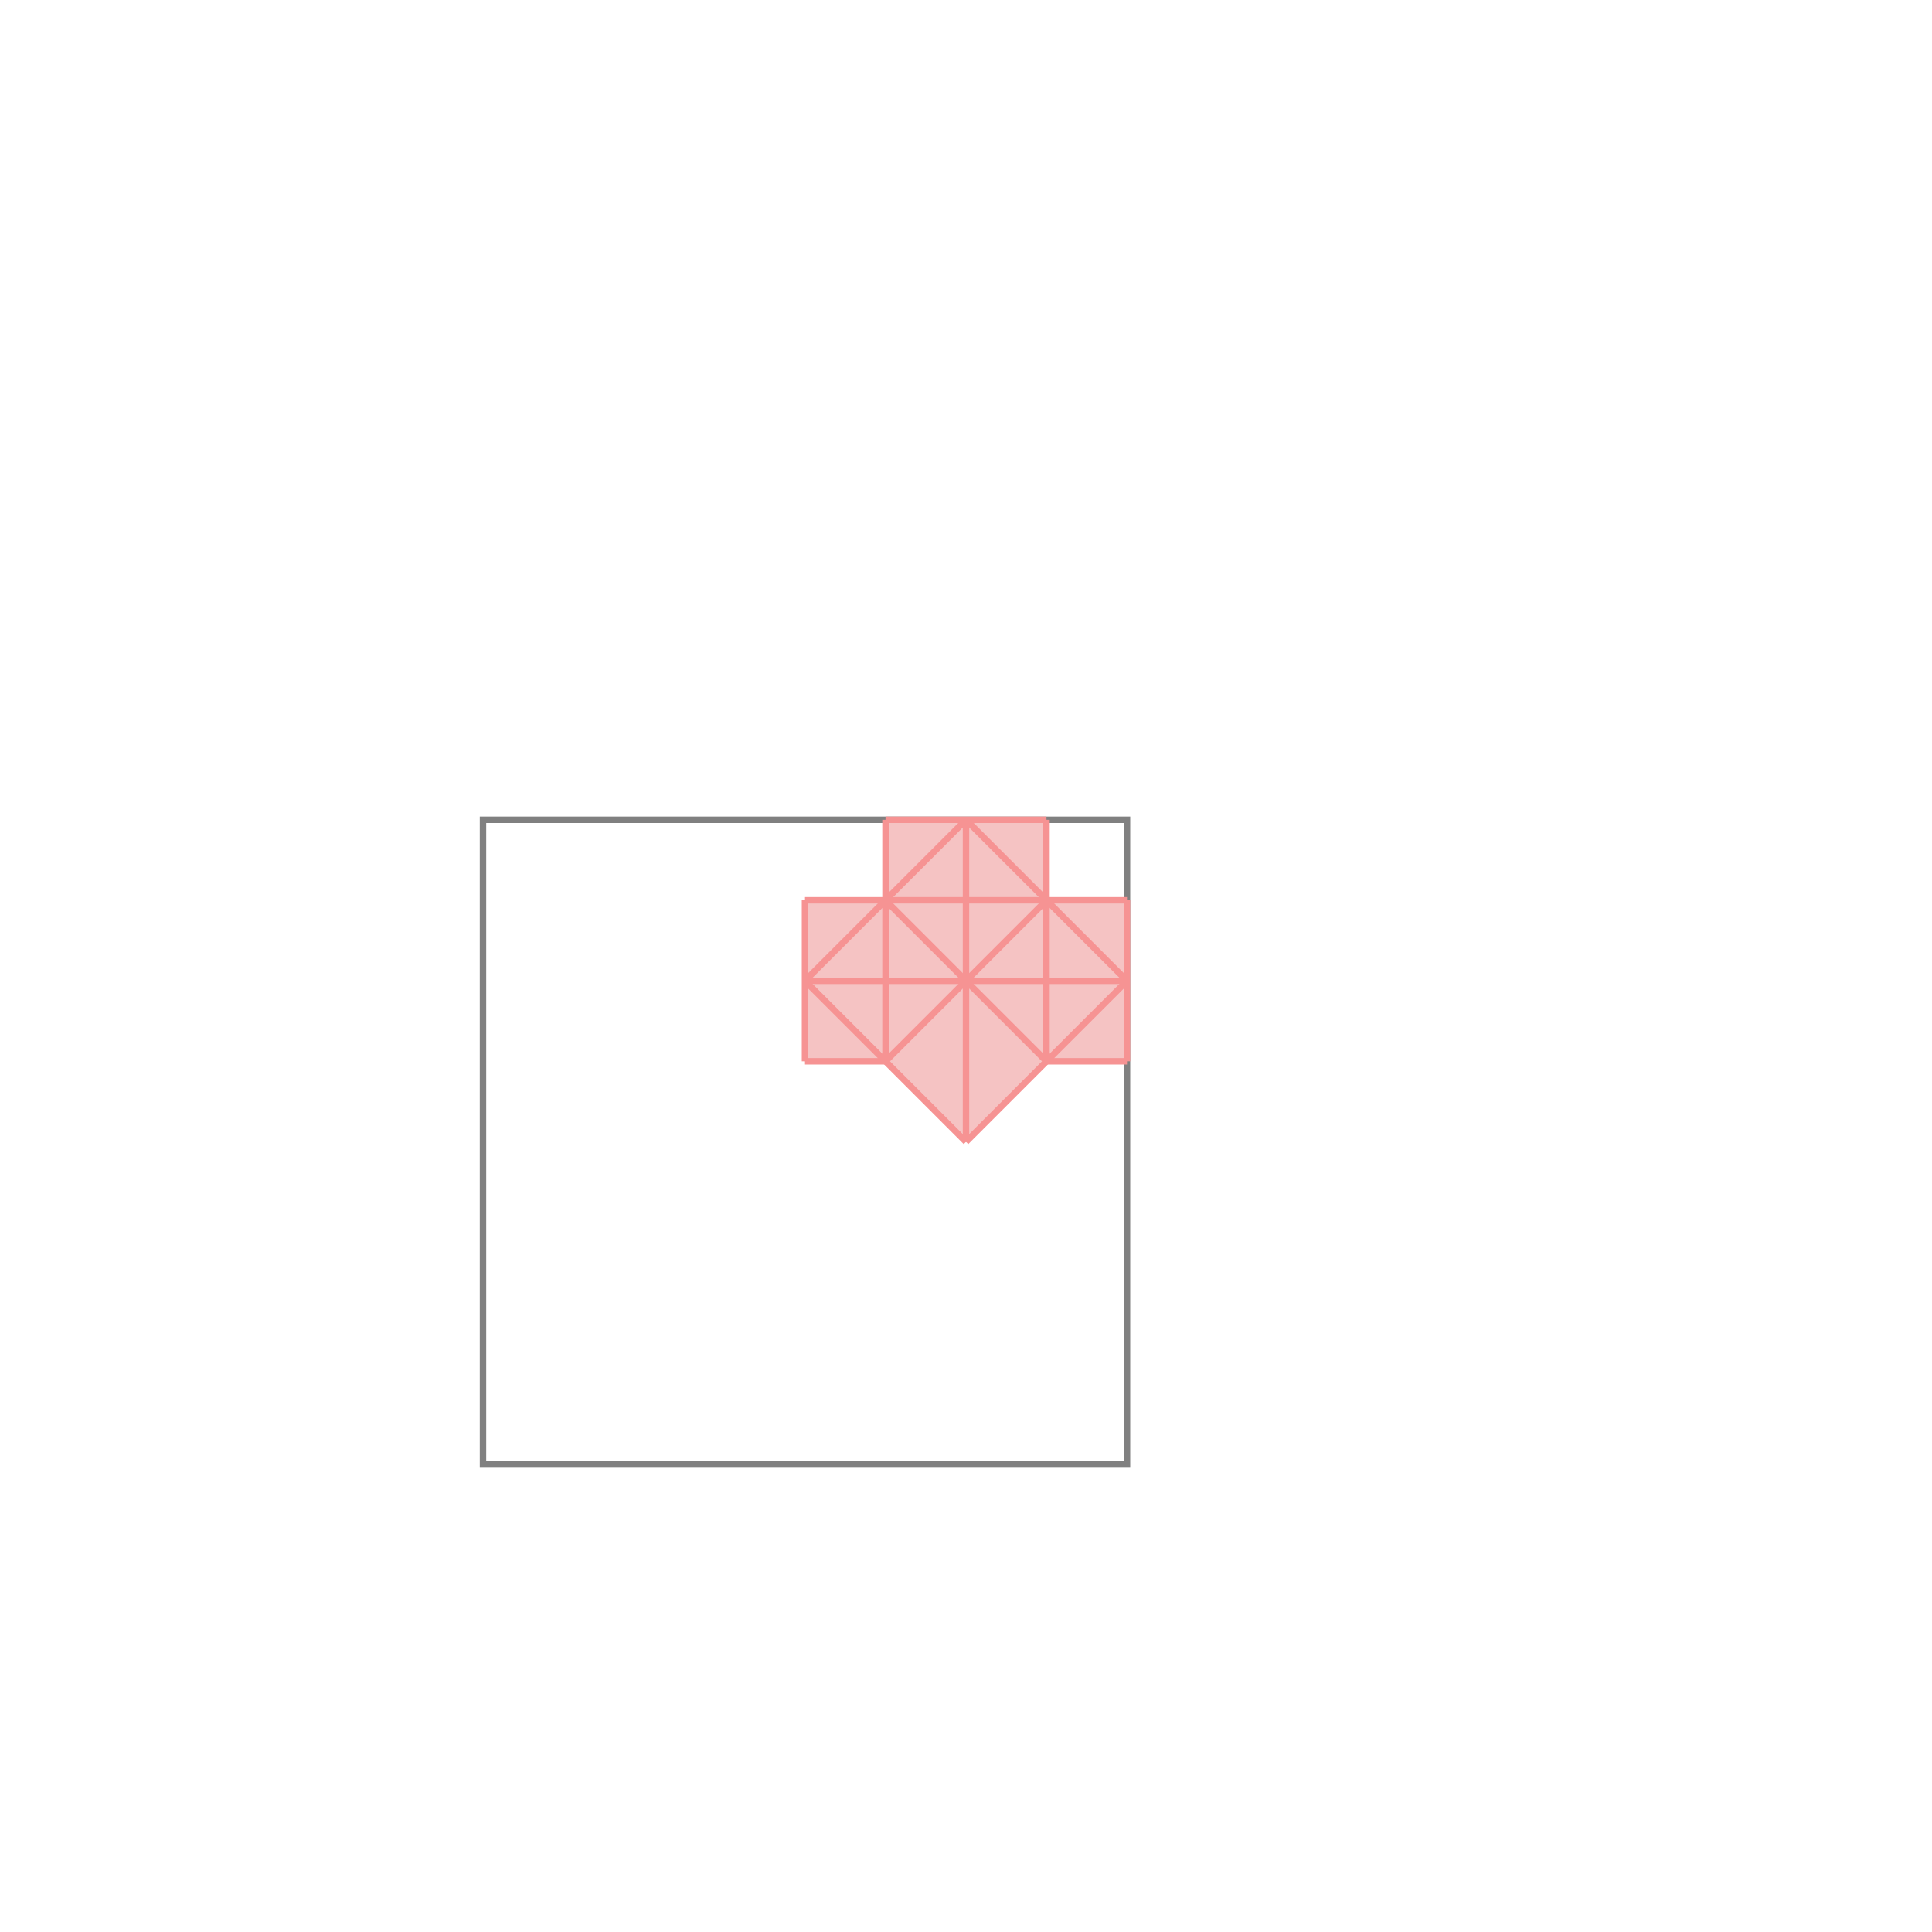
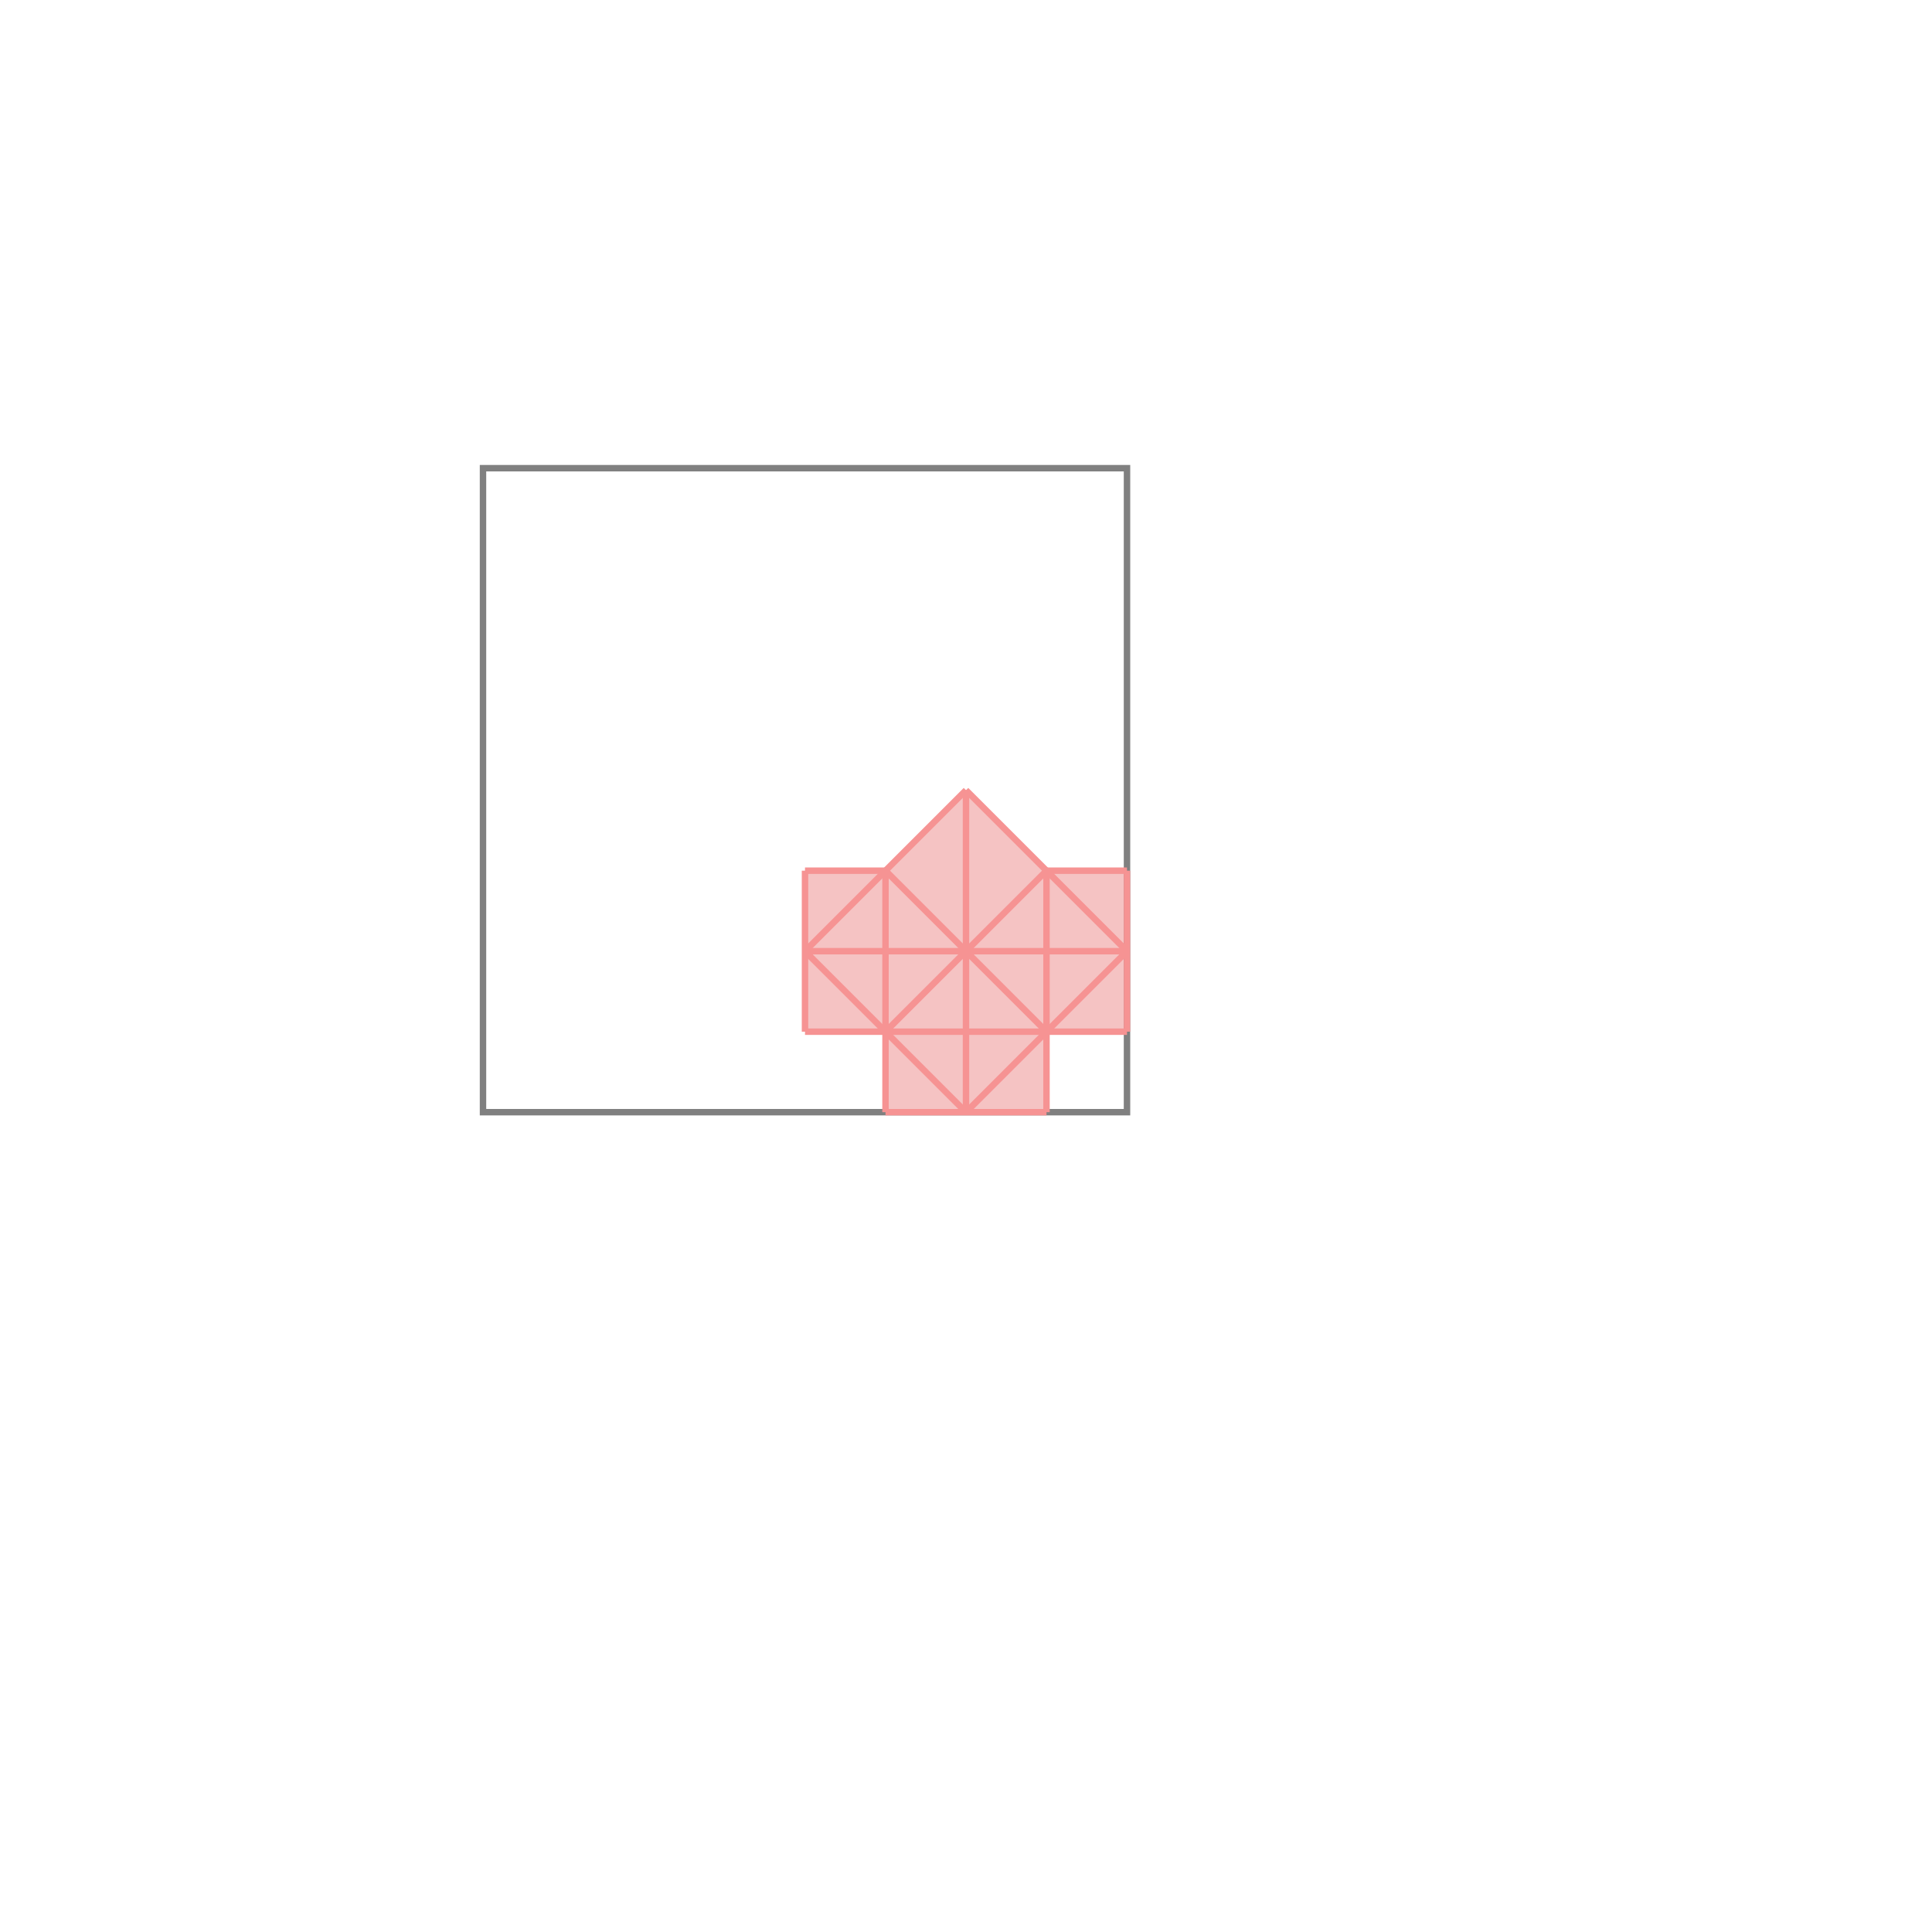
<svg xmlns="http://www.w3.org/2000/svg" viewBox="-1.5 -1.5 3 3">
-   <path d="M-0.125 -0.227 L0.125 -0.227 L0.125 -0.102 L0.25 -0.102 L0.25 0.148 L0.125 0.148 L0 0.273 L-0.125 0.148 L-0.25 0.148 L-0.25 -0.102 L-0.125 -0.102 z " fill="rgb(245,195,195)" />
-   <path d="M-0.75 -0.227 L0.25 -0.227 L0.25 0.773 L-0.75 0.773  z" fill="none" stroke="rgb(128,128,128)" stroke-width="0.01" />
-   <line x1="0" y1="-0.227" x2="0.25" y2="0.023" style="stroke:rgb(246,147,147);stroke-width:0.01" />
-   <line x1="-0.125" y1="-0.102" x2="0.125" y2="0.148" style="stroke:rgb(246,147,147);stroke-width:0.01" />
-   <line x1="-0.25" y1="0.023" x2="0" y2="0.273" style="stroke:rgb(246,147,147);stroke-width:0.01" />
-   <line x1="-0.125" y1="-0.227" x2="0.125" y2="-0.227" style="stroke:rgb(246,147,147);stroke-width:0.01" />
-   <line x1="-0.25" y1="-0.102" x2="-0.25" y2="0.148" style="stroke:rgb(246,147,147);stroke-width:0.01" />
-   <line x1="-0.125" y1="-0.227" x2="-0.125" y2="0.148" style="stroke:rgb(246,147,147);stroke-width:0.01" />
-   <line x1="0" y1="-0.227" x2="0" y2="0.273" style="stroke:rgb(246,147,147);stroke-width:0.01" />
-   <line x1="0.125" y1="-0.227" x2="0.125" y2="0.148" style="stroke:rgb(246,147,147);stroke-width:0.01" />
-   <line x1="0.25" y1="-0.102" x2="0.25" y2="0.148" style="stroke:rgb(246,147,147);stroke-width:0.01" />
-   <line x1="-0.25" y1="-0.102" x2="0.25" y2="-0.102" style="stroke:rgb(246,147,147);stroke-width:0.01" />
-   <line x1="-0.25" y1="0.023" x2="0.25" y2="0.023" style="stroke:rgb(246,147,147);stroke-width:0.01" />
-   <line x1="-0.25" y1="0.148" x2="-0.125" y2="0.148" style="stroke:rgb(246,147,147);stroke-width:0.01" />
-   <line x1="0.125" y1="0.148" x2="0.25" y2="0.148" style="stroke:rgb(246,147,147);stroke-width:0.01" />
-   <line x1="0" y1="-0.227" x2="-0.25" y2="0.023" style="stroke:rgb(246,147,147);stroke-width:0.01" />
-   <line x1="0.125" y1="-0.102" x2="-0.125" y2="0.148" style="stroke:rgb(246,147,147);stroke-width:0.01" />
-   <line x1="0.25" y1="0.023" x2="0" y2="0.273" style="stroke:rgb(246,147,147);stroke-width:0.01" />
+   <g transform="scale(1, -1)">
+     <path d="M-0.125 -0.227 L0.125 -0.227 L0.125 -0.102 L0.25 -0.102 L0.25 0.148 L0.125 0.148 L0 0.273 L-0.125 0.148 L-0.25 0.148 L-0.25 -0.102 L-0.125 -0.102 z " fill="rgb(245,195,195)" />
+     <path d="M-0.75 -0.227 L0.25 -0.227 L0.25 0.773 L-0.75 0.773  z" fill="none" stroke="rgb(128,128,128)" stroke-width="0.01" />
+     <line x1="0" y1="-0.227" x2="0.25" y2="0.023" style="stroke:rgb(246,147,147);stroke-width:0.01" />
+     <line x1="-0.125" y1="-0.102" x2="0.125" y2="0.148" style="stroke:rgb(246,147,147);stroke-width:0.01" />
+     <line x1="-0.25" y1="0.023" x2="0" y2="0.273" style="stroke:rgb(246,147,147);stroke-width:0.01" />
+     <line x1="-0.125" y1="-0.227" x2="0.125" y2="-0.227" style="stroke:rgb(246,147,147);stroke-width:0.01" />
+     <line x1="-0.25" y1="-0.102" x2="-0.25" y2="0.148" style="stroke:rgb(246,147,147);stroke-width:0.01" />
+     <line x1="-0.125" y1="-0.227" x2="-0.125" y2="0.148" style="stroke:rgb(246,147,147);stroke-width:0.01" />
+     <line x1="0" y1="-0.227" x2="0" y2="0.273" style="stroke:rgb(246,147,147);stroke-width:0.01" />
+     <line x1="0.125" y1="-0.227" x2="0.125" y2="0.148" style="stroke:rgb(246,147,147);stroke-width:0.01" />
+     <line x1="0.25" y1="-0.102" x2="0.25" y2="0.148" style="stroke:rgb(246,147,147);stroke-width:0.01" />
+     <line x1="-0.25" y1="-0.102" x2="0.25" y2="-0.102" style="stroke:rgb(246,147,147);stroke-width:0.01" />
+     <line x1="-0.25" y1="0.023" x2="0.25" y2="0.023" style="stroke:rgb(246,147,147);stroke-width:0.01" />
+     <line x1="-0.25" y1="0.148" x2="-0.125" y2="0.148" style="stroke:rgb(246,147,147);stroke-width:0.01" />
+     <line x1="0.125" y1="0.148" x2="0.25" y2="0.148" style="stroke:rgb(246,147,147);stroke-width:0.01" />
+     <line x1="0" y1="-0.227" x2="-0.25" y2="0.023" style="stroke:rgb(246,147,147);stroke-width:0.01" />
+     <line x1="0.125" y1="-0.102" x2="-0.125" y2="0.148" style="stroke:rgb(246,147,147);stroke-width:0.01" />
+     <line x1="0.25" y1="0.023" x2="0" y2="0.273" style="stroke:rgb(246,147,147);stroke-width:0.01" />
+   </g>
</svg>
